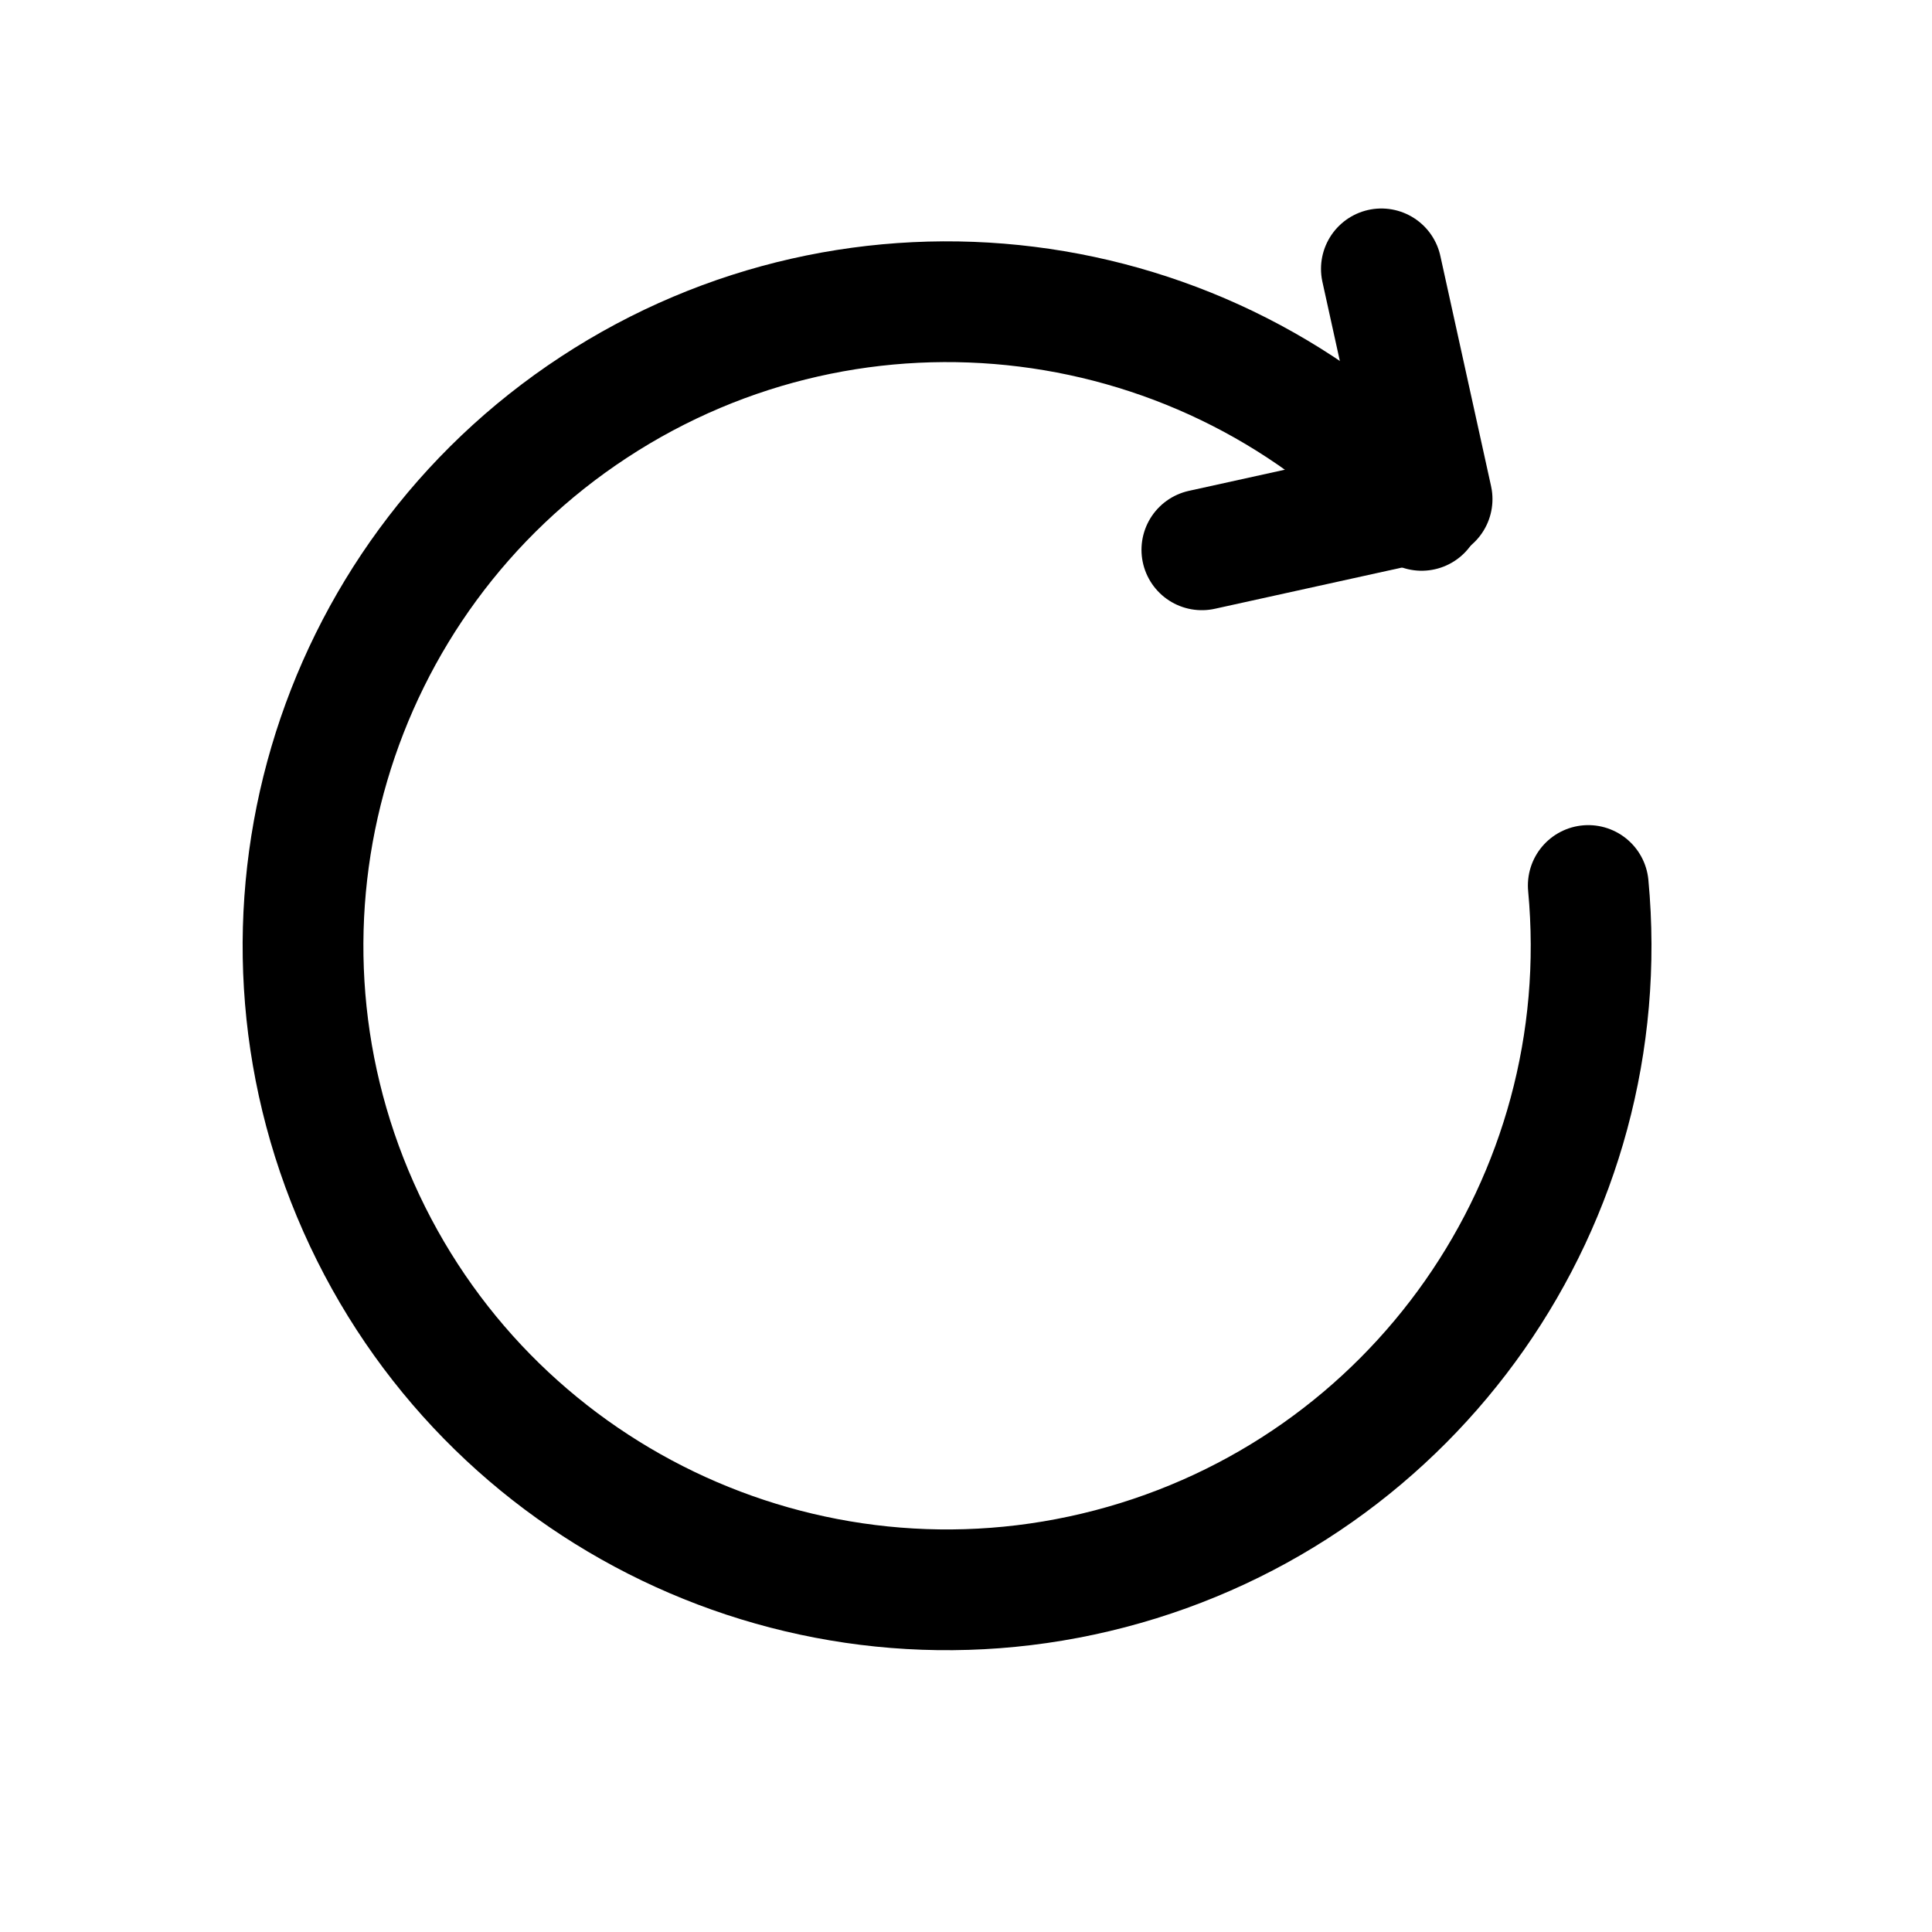
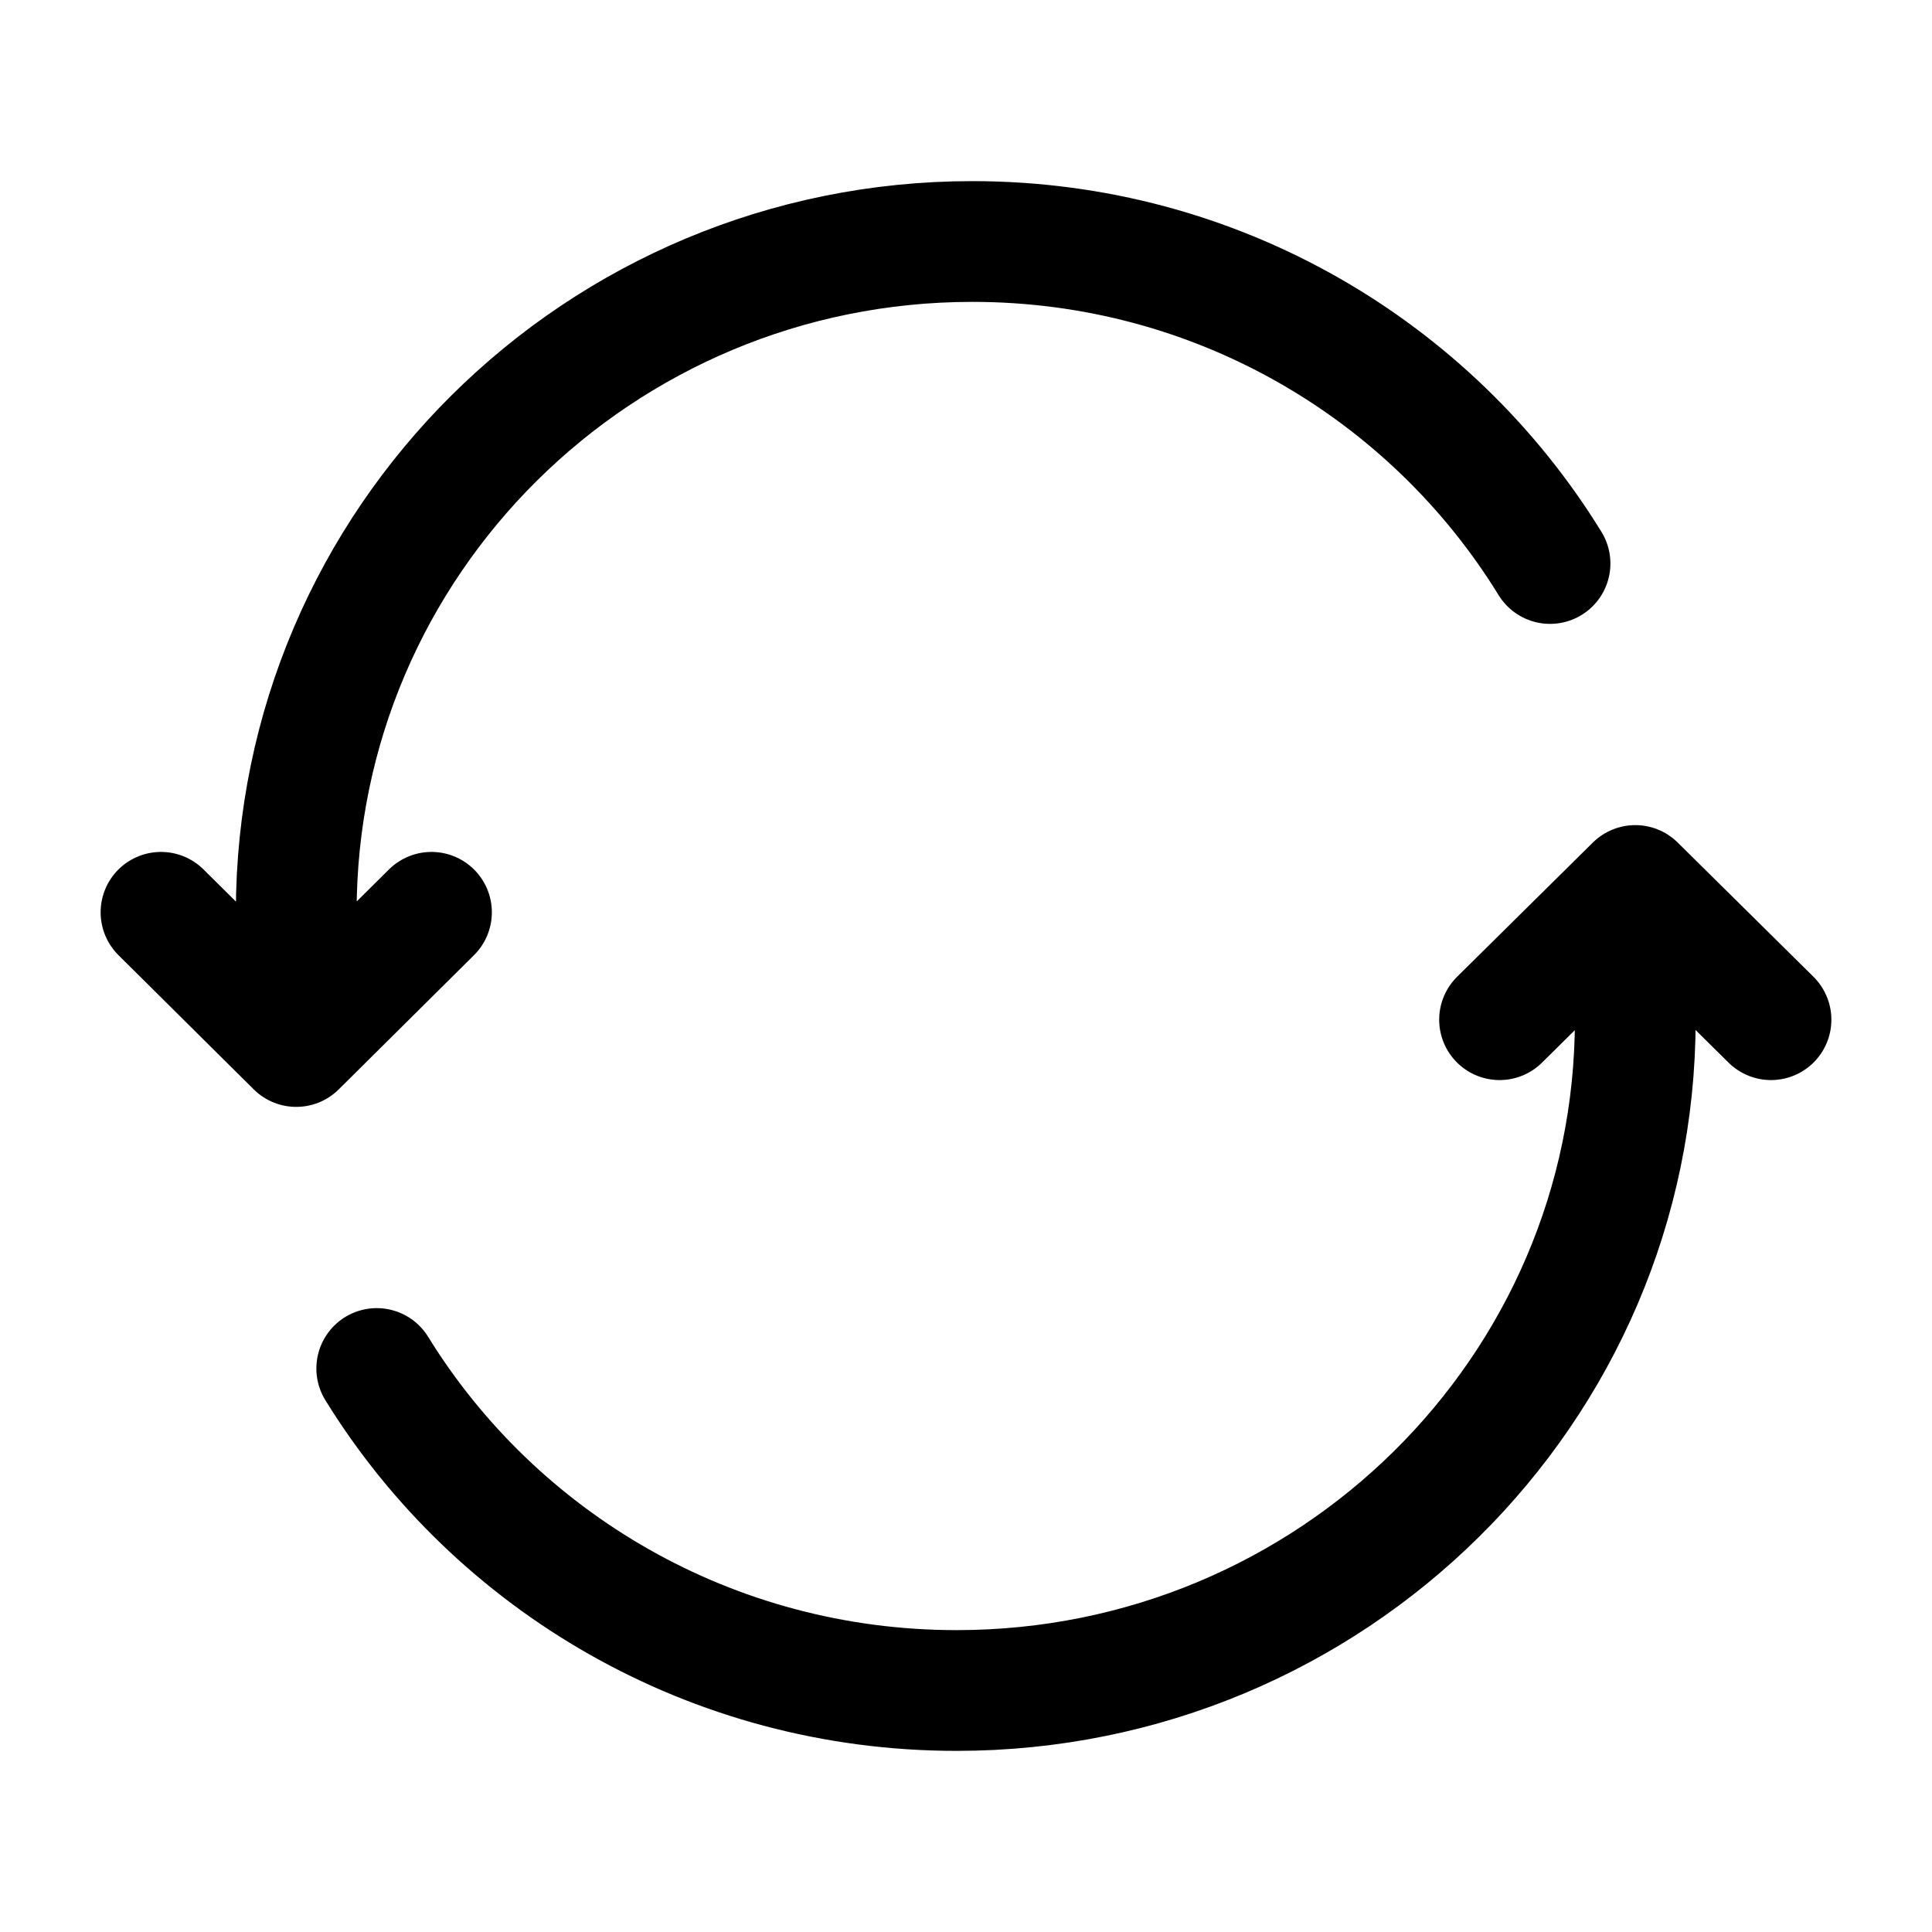
- <svg xmlns="http://www.w3.org/2000/svg" width="1em" height="1em" viewBox="0 0 24 24">
-   <g fill="none" stroke="currentColor" stroke-width="1.5" stroke-linecap="round">
-     <path d="M19.73 11a8 8 0 1 1-2.07-4.66" />
-     <path stroke-linejoin="round" d="M17.16 3.34l.63 2.86l-2.86.63" />
-   </g>
+ <svg xmlns="http://www.w3.org/2000/svg" width="1em" height="1em" viewBox="0 0 24 24" fill="none" stroke-width="1.5">
+   <path d="M3.68 13L3.68 11.333C3.68 6.731 7.44 3 12.079 3C15.118 3 17.78 4.601 19.255 7M2 11.333L3.68 13L5.36 11.333" stroke="currentColor" stroke-linecap="round" stroke-linejoin="round" />
+   <path d="M20.314 11V12.667C20.314 17.269 16.539 21 11.883 21C8.832 21 6.16 19.399 4.68 17M22 12.667L20.314 11L18.628 12.667" stroke="currentColor" stroke-linecap="round" stroke-linejoin="round" />
</svg>
